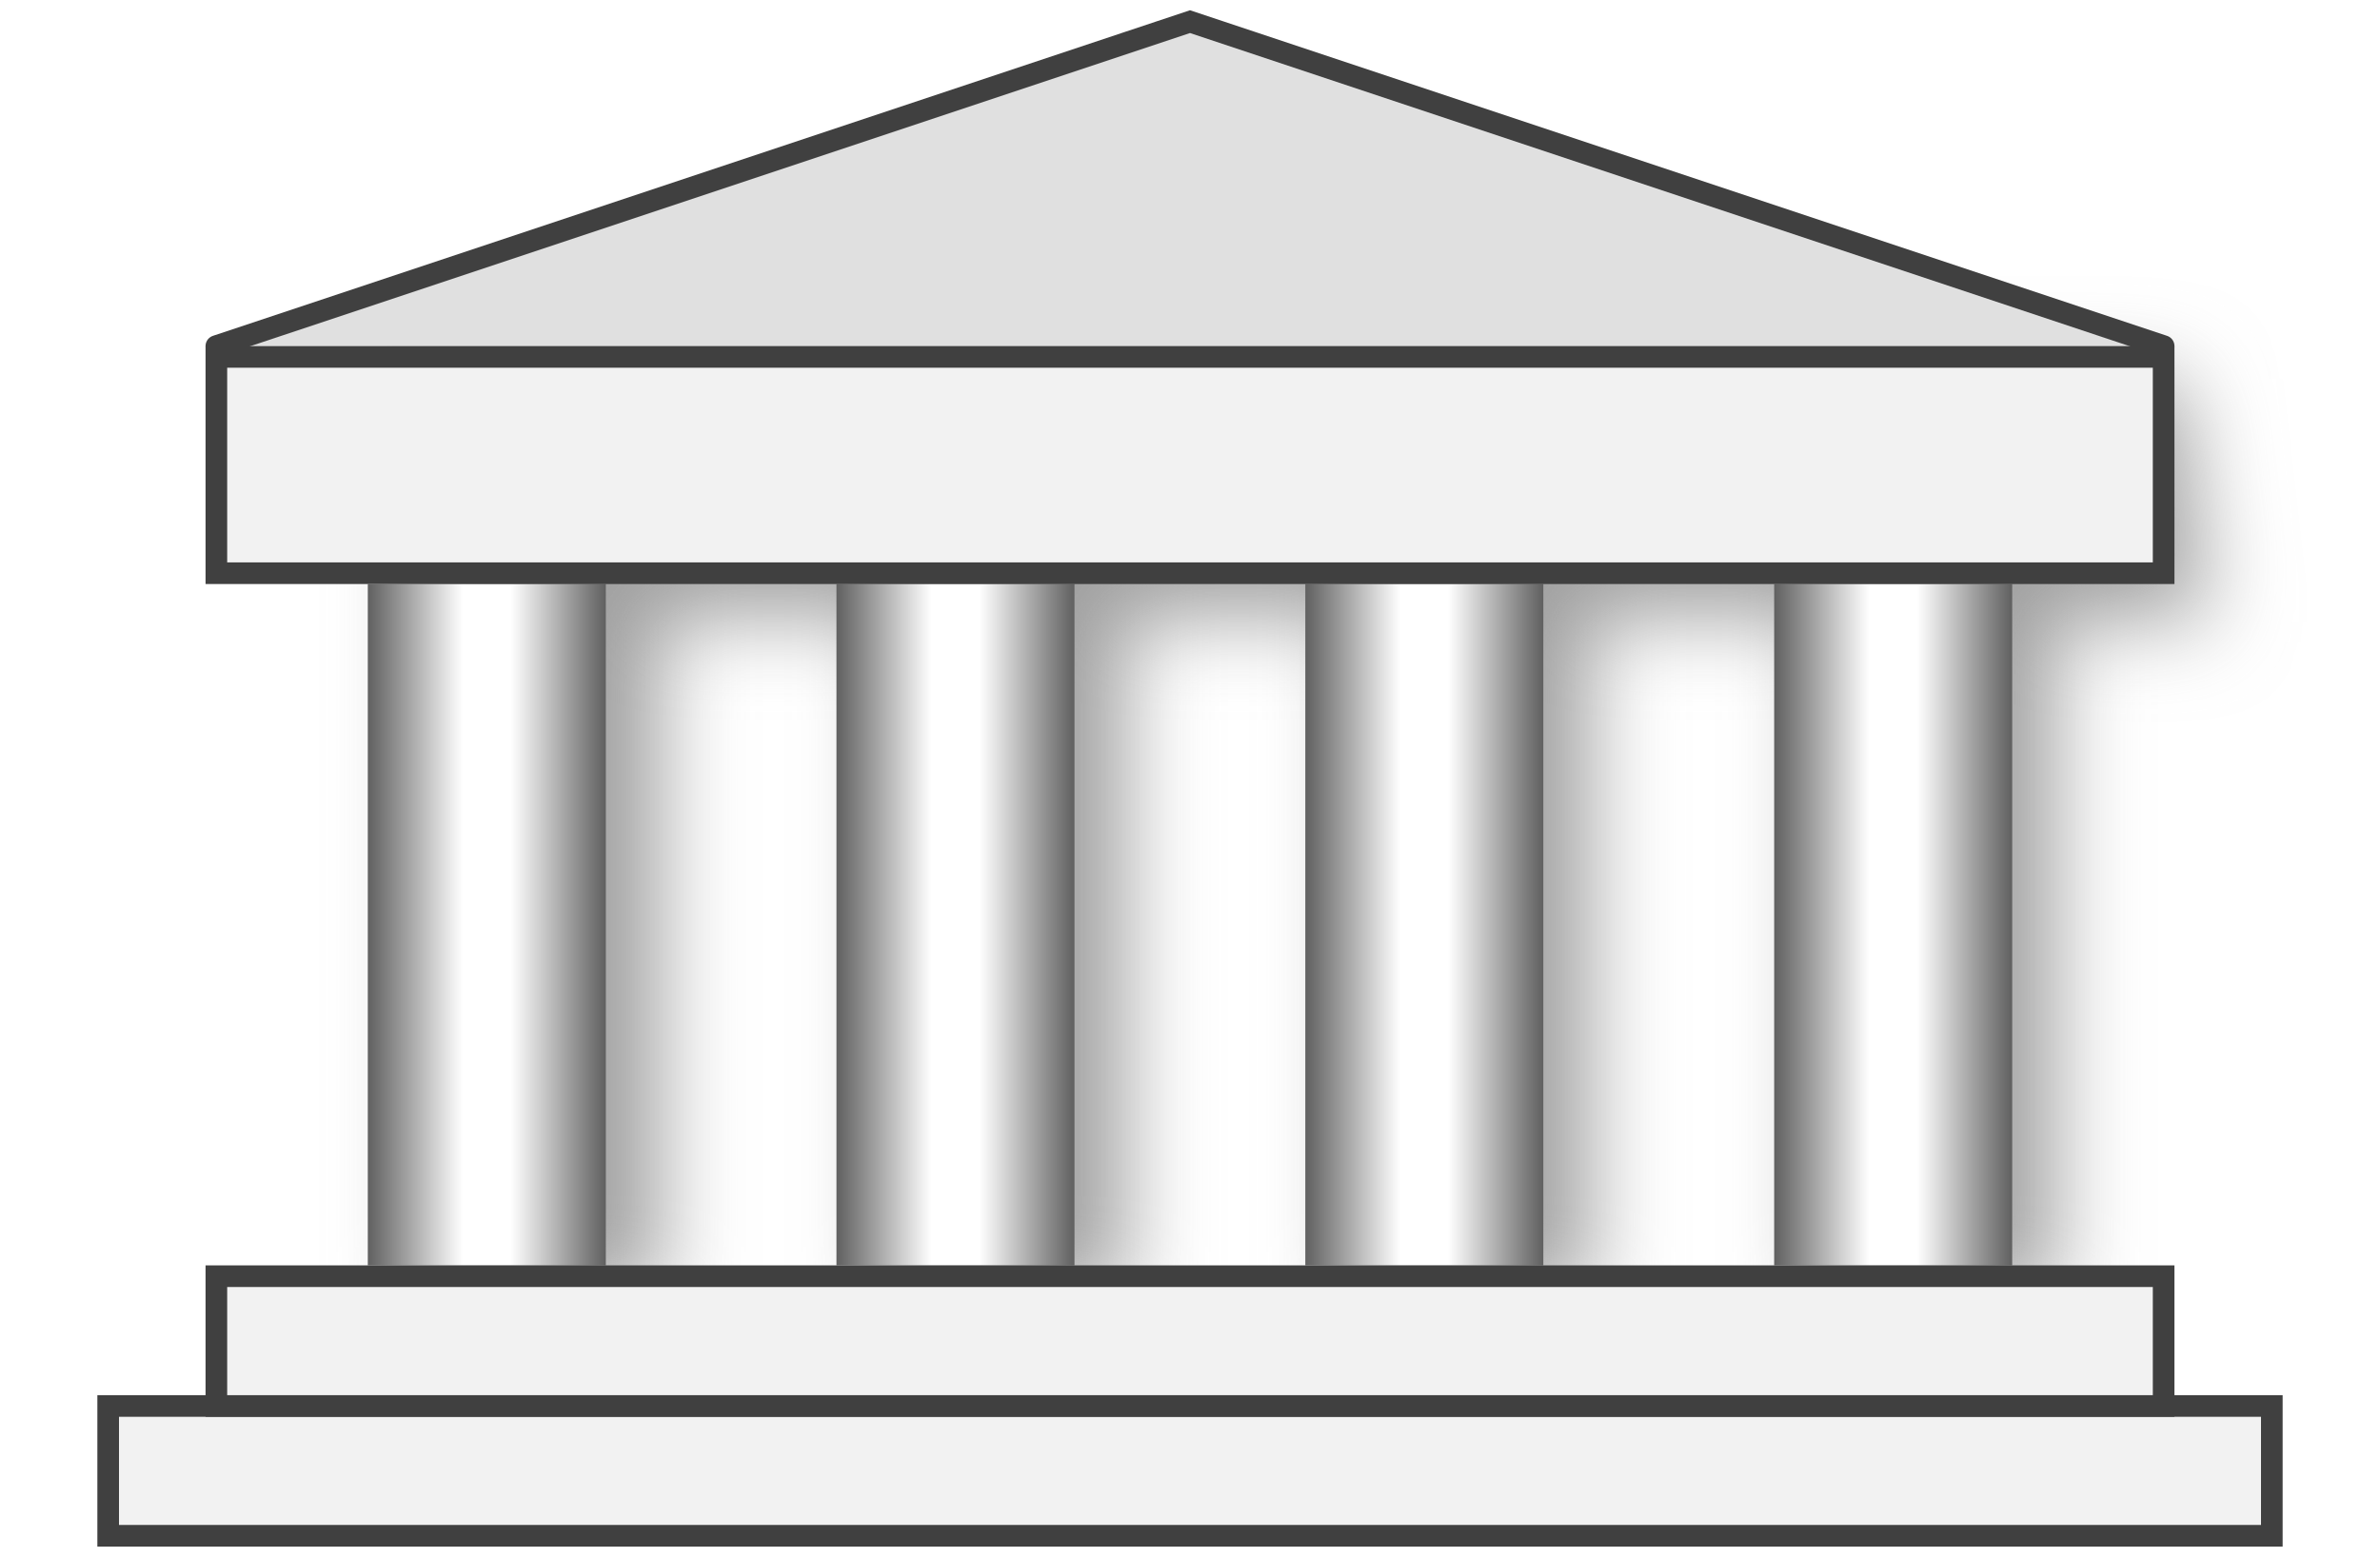
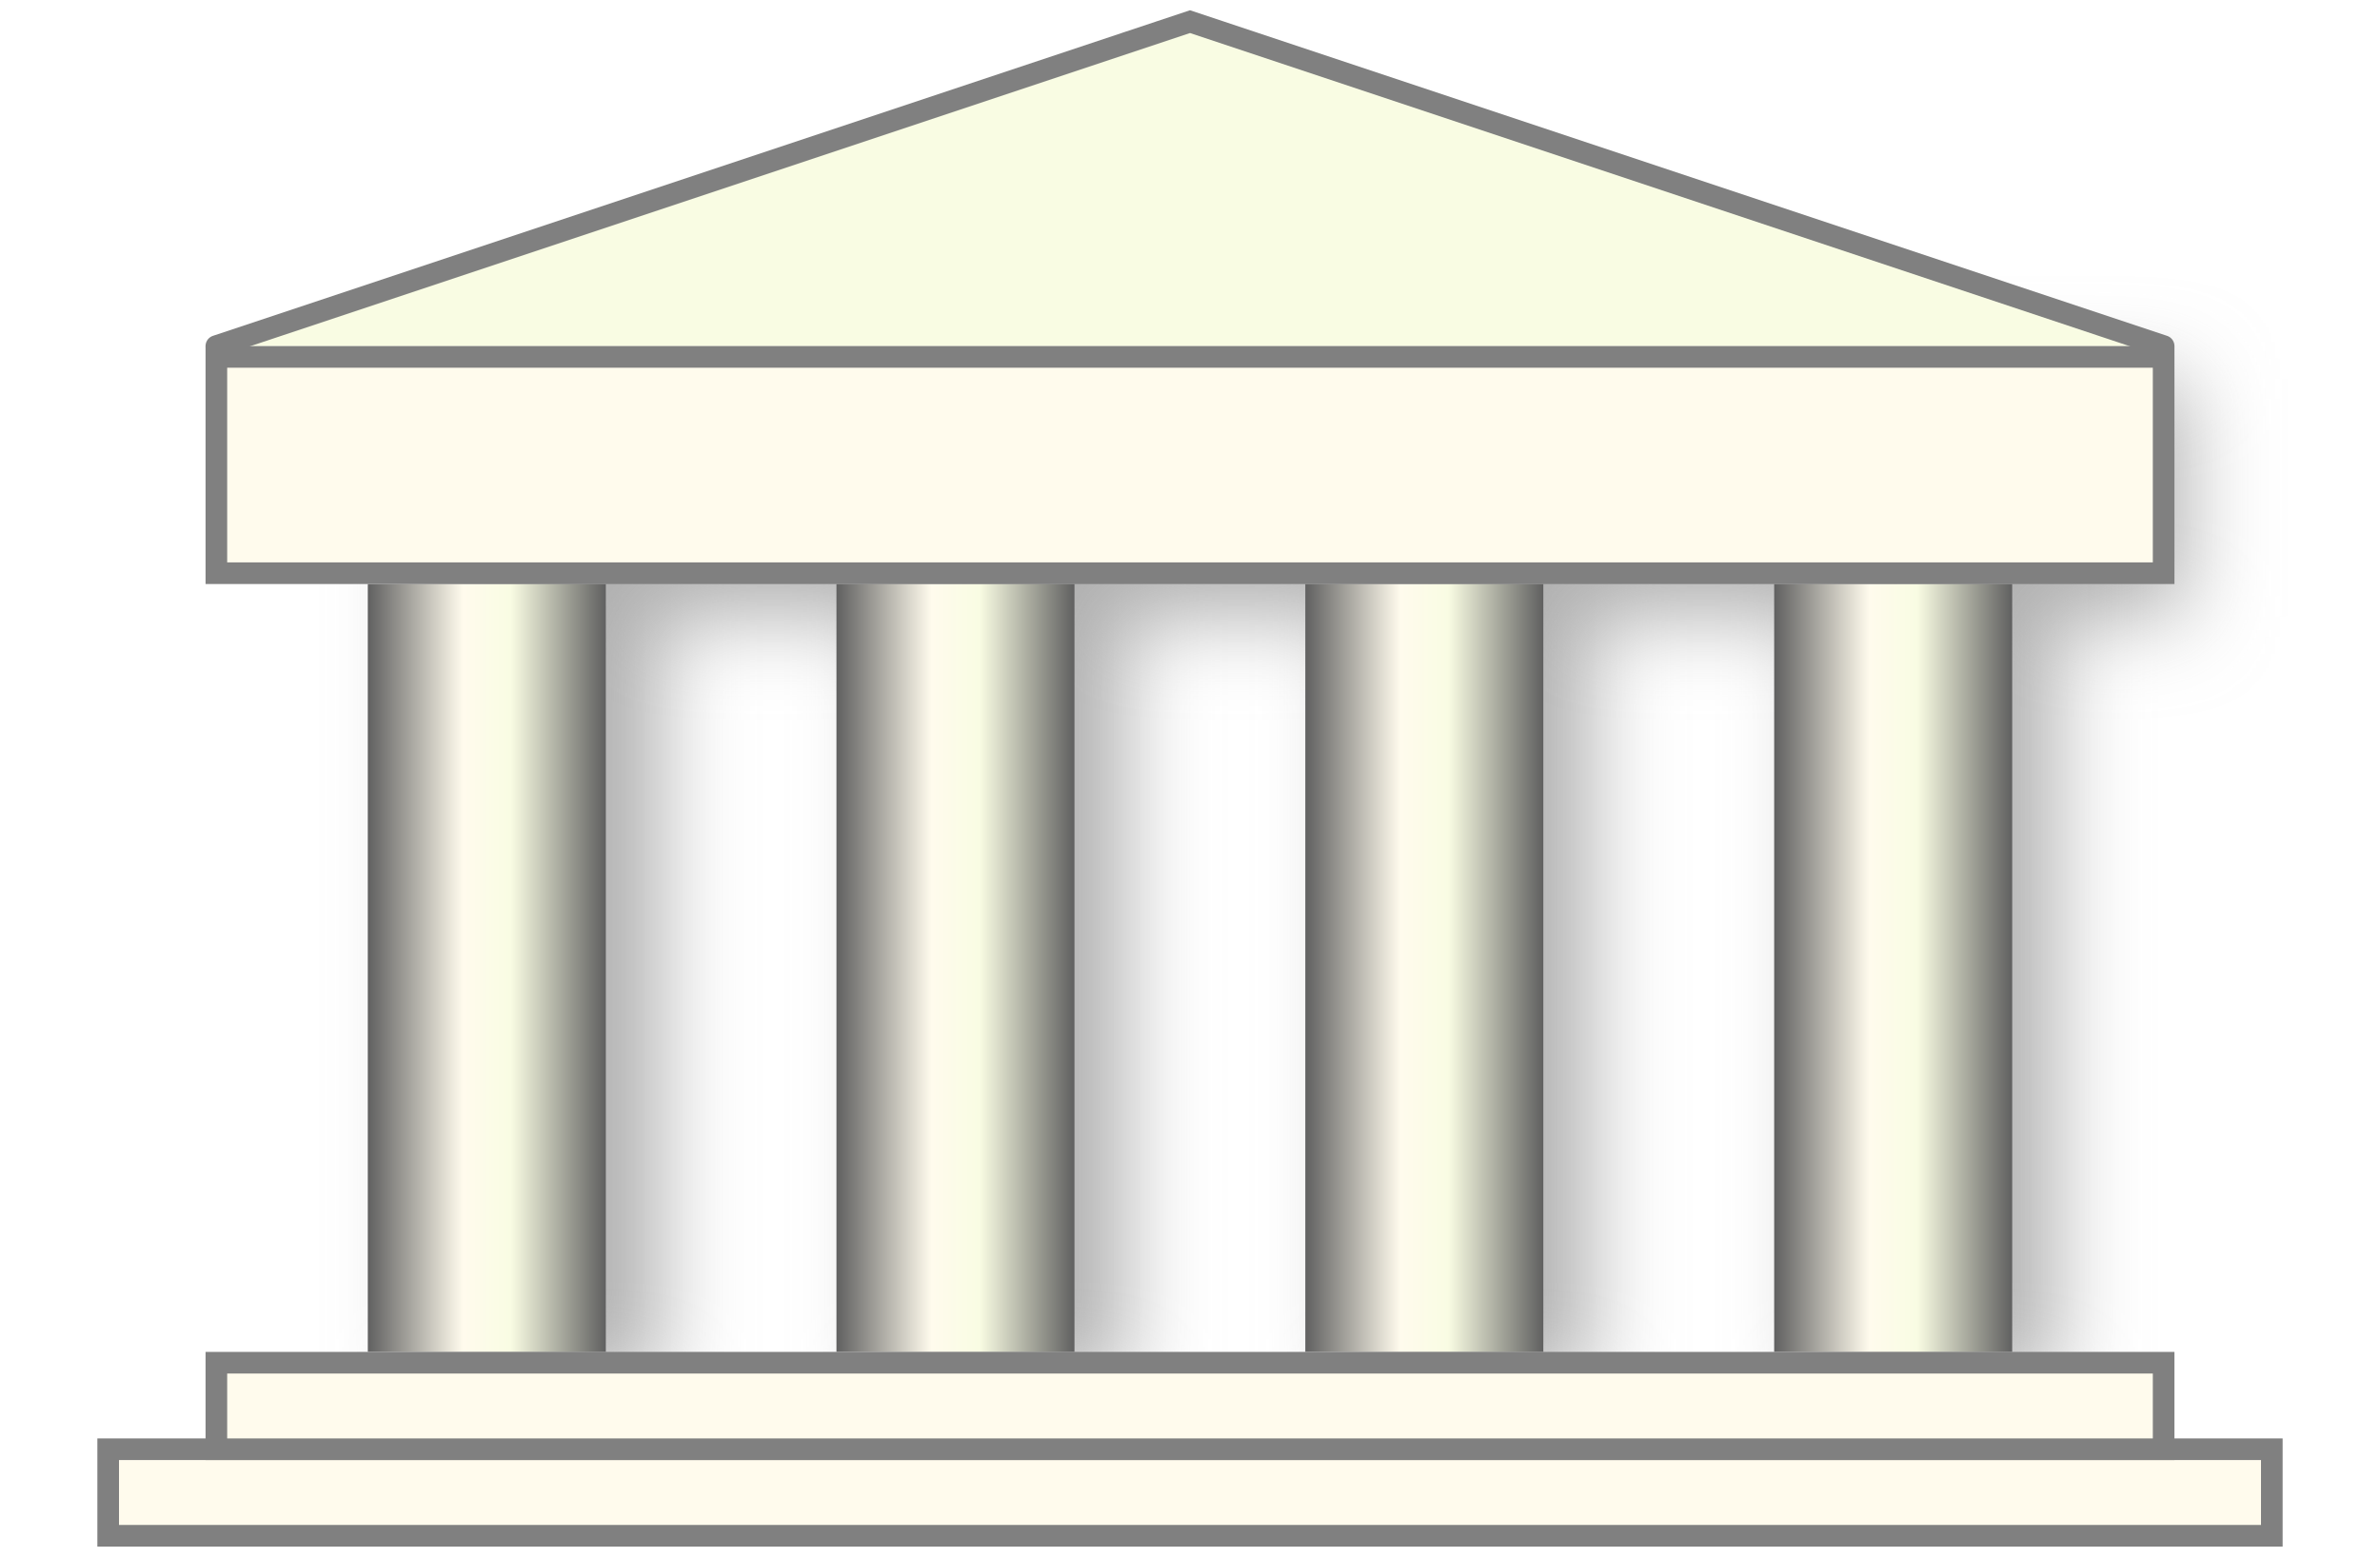
<svg xmlns="http://www.w3.org/2000/svg" width="110" height="72">
  <defs>
    <linearGradient id="bankPillar" x1="0" x2="1">
      <stop offset="0" stop-color="#606060" />
-       <stop offset="0.4" stop-color="#ffffff" />
-       <stop offset="0.6" stop-color="#ffffff" />
+       <stop offset="0.4" stop-color="#fffbed" />
+       <stop offset="0.6" stop-color="#f9fce3" />
      <stop offset="1" stop-color="#606060" />
    </linearGradient>
    <filter height="200%" id="bankShaddow" width="200%" x="-50%" y="-50%">
      <feGaussianBlur stdDeviation="2" />
    </filter>
  </defs>
-   <g fill="#a0a0a0" filter="url(#bankShaddow)">
-     <path d="m19.5,17.5l21.67,0l0,11l-10.67,0l0,31.5l-11,0" />
-     <path d="m41,17.5l21.67,0l0,11l-10.67,0l0,31.5l-11,0" />
-     <path d="m62.5,17.5l21.67,0l0,11l-10.67,0l0,31.5l-11,0" />
-     <path d="m 84,17.5 h 16.772 L 102.052,28.78 95,28.5 V 60 h -11" />
+   <g fill="#b0b0b0" filter="url(#bankShaddow)">
+     <path d="m19.5,17.5l21.67,0l0,11l-10.67,0l0,35.5l-11,0" />
+     <path d="m41,17.5l21.67,0l0,11l-10.67,0l0,35.5l-11,0" />
+     <path d="m62.5,17.5l21.67,0l0,11l-10.67,0l0,35.5l-11,0" />
+     <path d="m 84,17.5 h 17 v 11 H 95 V 64 H 84" />
  </g>
-   <rect fill="url(#bankPillar)" height="31.5" width="11" x="17" y="27" />
-   <rect fill="url(#bankPillar)" height="31.5" width="11" x="38.66" y="27" />
-   <rect fill="url(#bankPillar)" height="31.5" width="11" x="60.33" y="27" />
-   <rect fill="url(#bankPillar)" height="31.5" width="11" x="82" y="27" />
-   <path d="m10,16l45,-15l45,15" fill="#e0e0e0" stroke="#404040" stroke-linecap="round" />
-   <rect fill="#f2f2f2" height="10" stroke="#404040" width="90" x="10" y="16.5" />
-   <rect fill="#f2f2f2" height="6" stroke="#404040" width="100" x="5" y="65" />
-   <rect fill="#f2f2f2" height="6" stroke="#404040" width="90" x="10" y="59" />
+   <rect fill="url(#bankPillar)" height="35.5" width="11" x="17" y="27" />
+   <rect fill="url(#bankPillar)" height="35.5" width="11" x="38.66" y="27" />
+   <rect fill="url(#bankPillar)" height="35.5" width="11" x="60.33" y="27" />
+   <rect fill="url(#bankPillar)" height="35.5" width="11" x="82" y="27" />
+   <path d="m10,16l45,-15l45,15" fill="#f9fce3" stroke="grey" stroke-linecap="round" />
+   <rect fill="#fffbed" height="10" stroke="grey" width="90" x="10" y="16.5" />
+   <rect fill="#fffbed" height="4" stroke="grey" width="100" x="5" y="67" />
+   <rect fill="#fffbed" height="4" stroke="grey" width="90" x="10" y="63" />
</svg>
